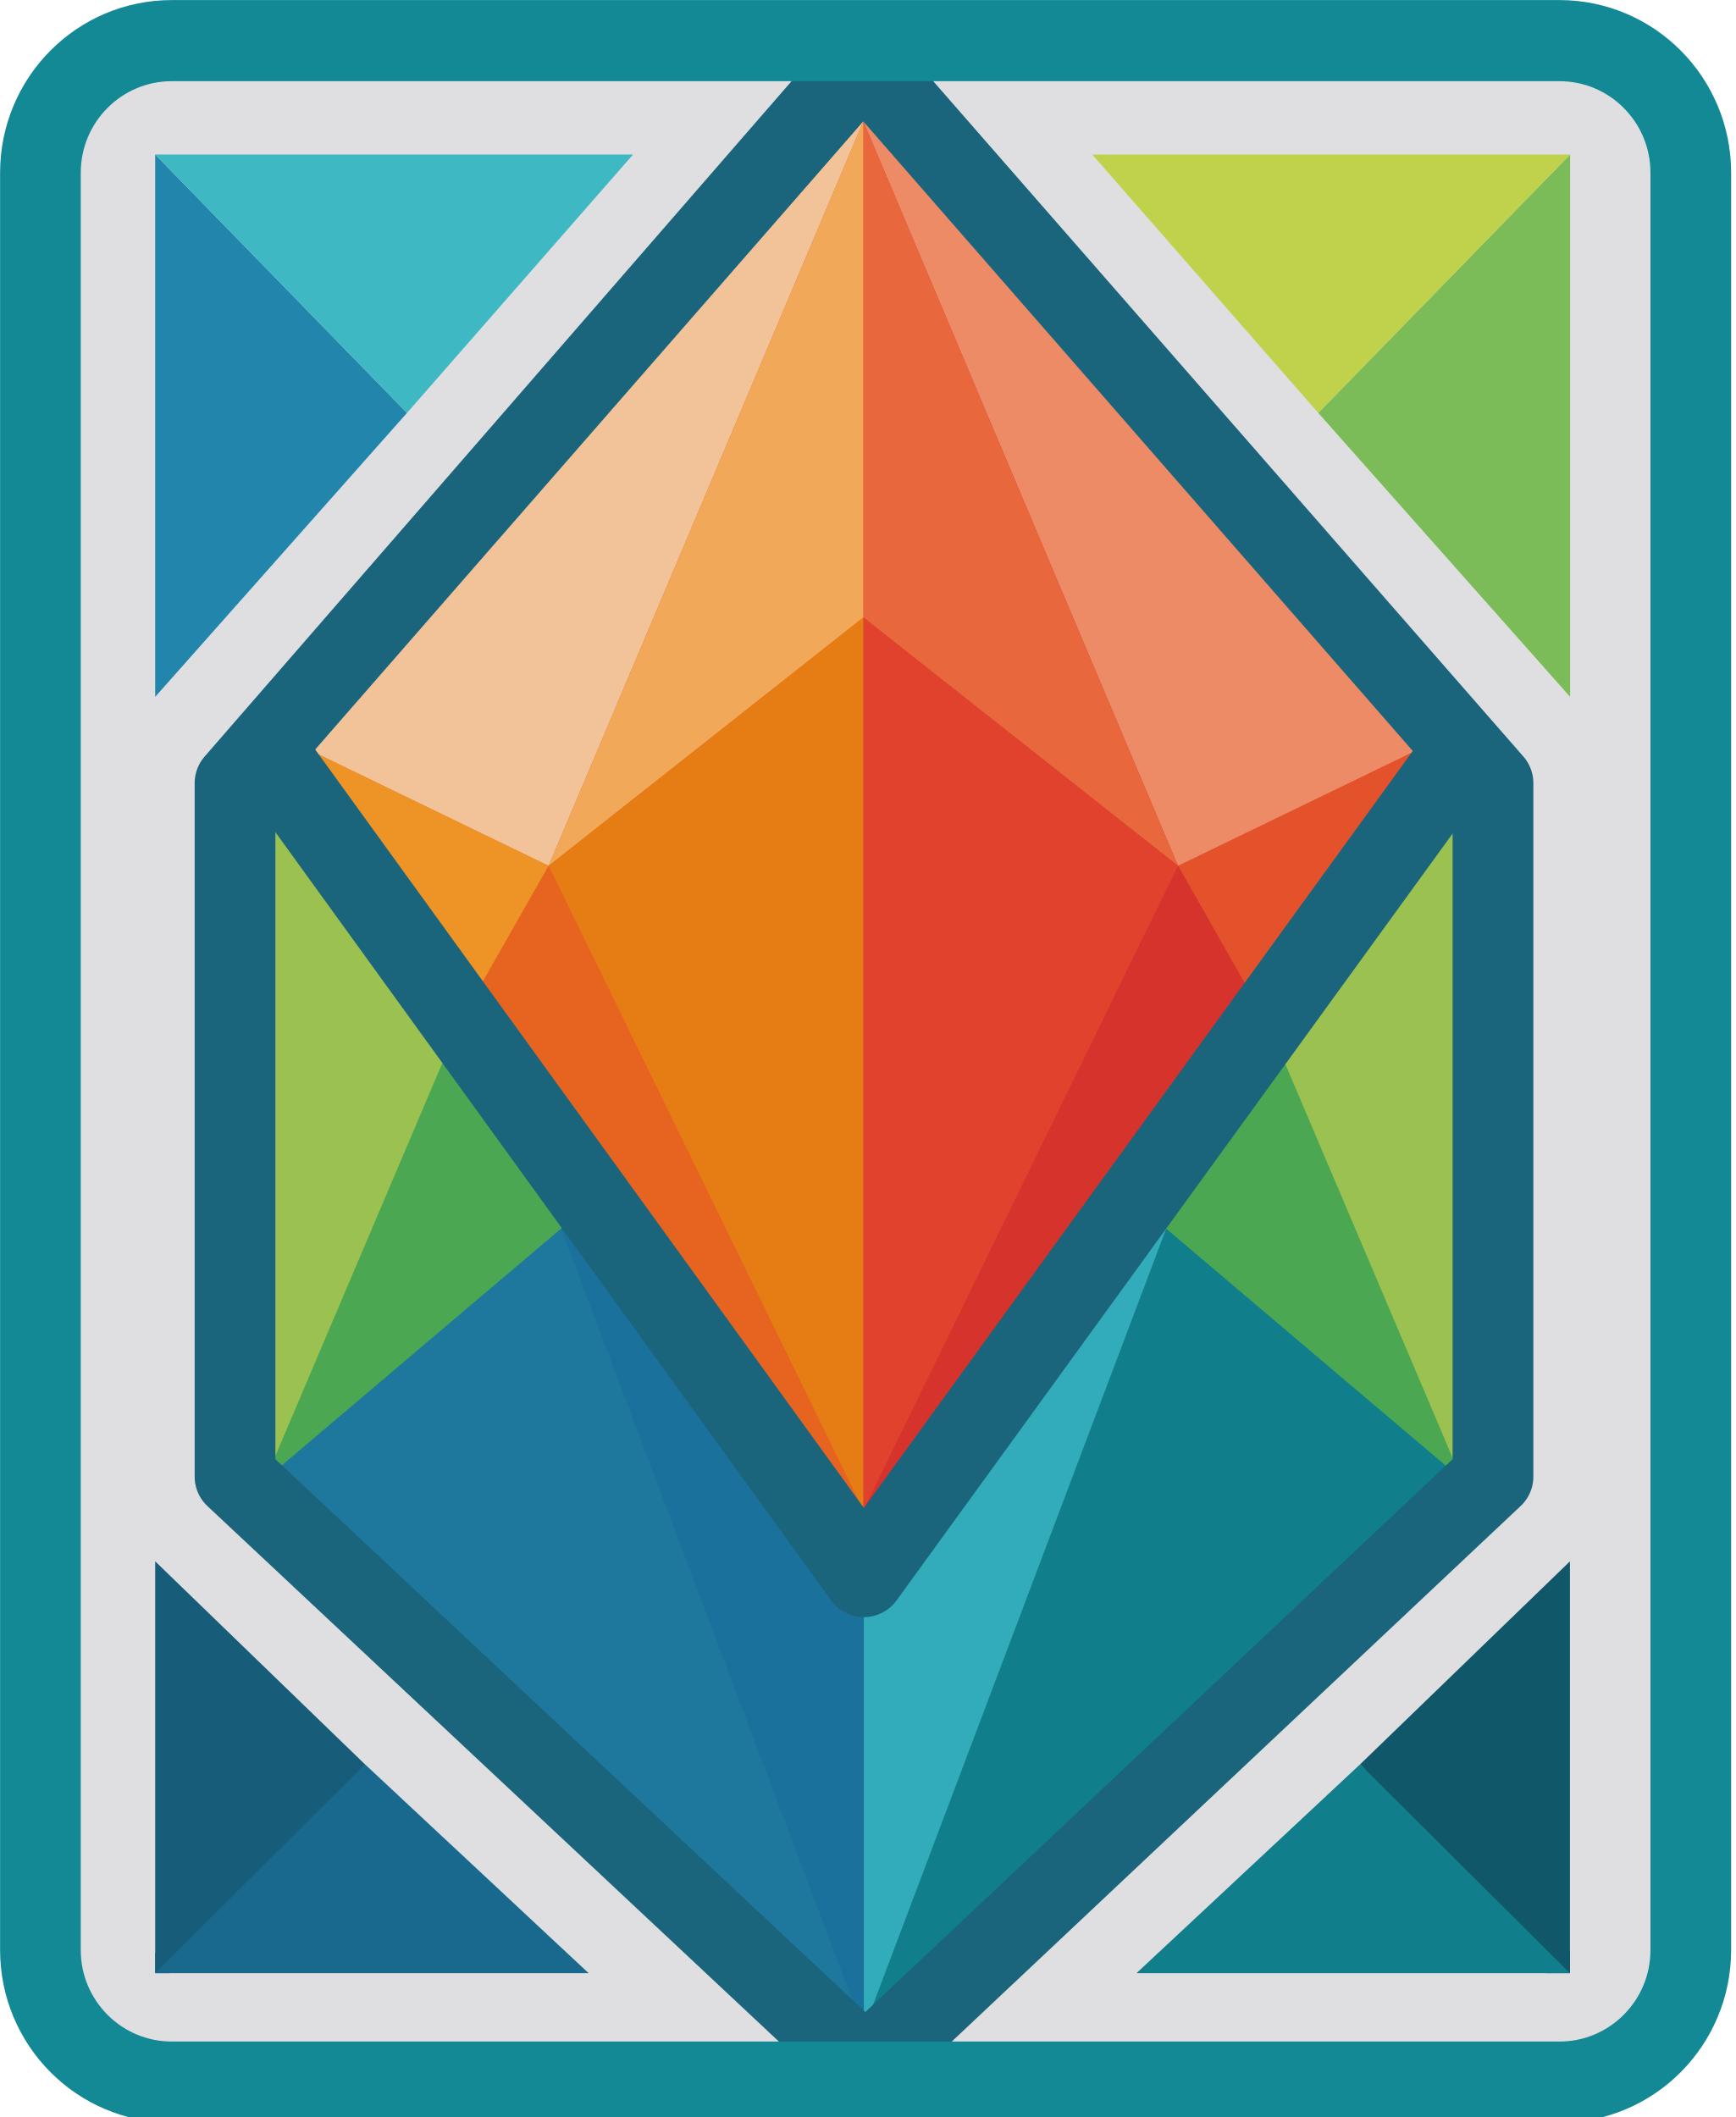
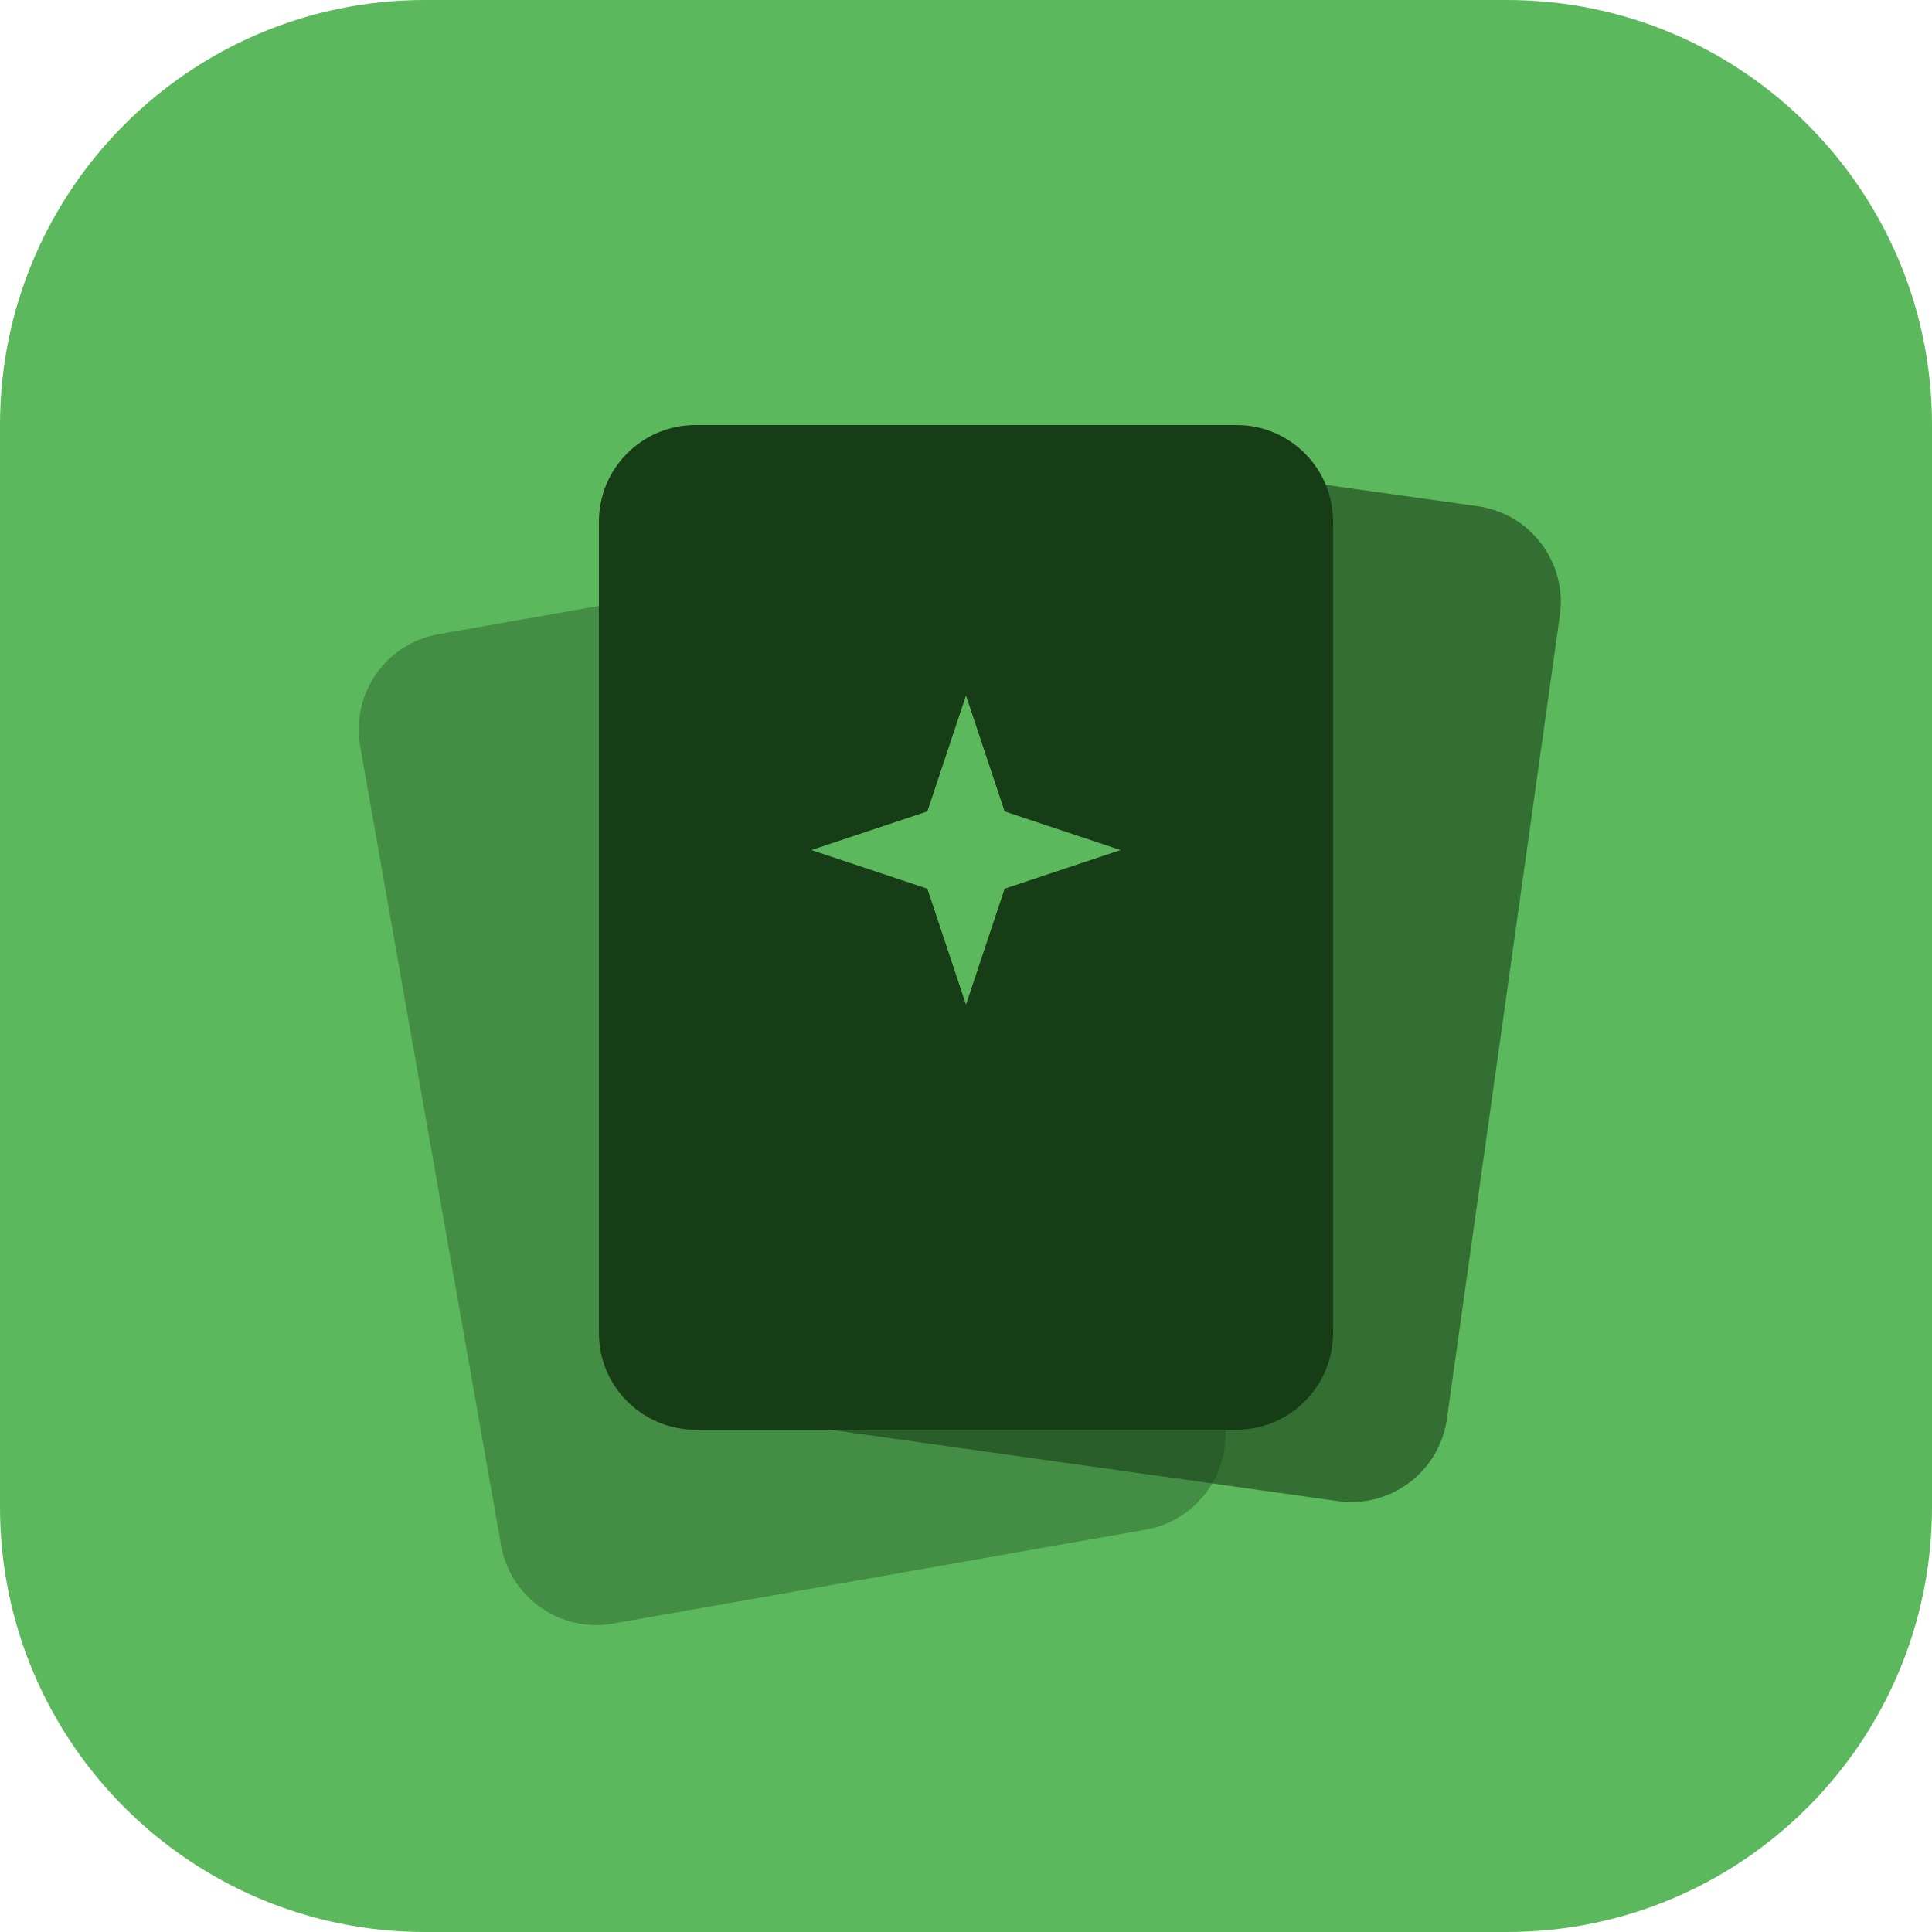
- <svg xmlns="http://www.w3.org/2000/svg" width="123px" height="150px" viewBox="0 0 123 150" version="1.1">
-   <g id="surface1">
-     <path style=" stroke:none;fill-rule:nonzero;fill:rgb(87.451%,87.451%,88.235%);fill-opacity:1;" d="M 4.66 3.844 L 117.738 3.844 L 117.738 146.59 L 4.66 146.59 Z M 4.66 3.844 " />
-     <path style=" stroke:none;fill-rule:nonzero;fill:rgb(90.588%,39.216%,12.549%);fill-opacity:1;" d="M 61.168 7.062 L 61.168 108.078 L 18.754 52.773 Z M 61.168 7.062 " />
-     <path style=" stroke:none;fill-rule:nonzero;fill:rgb(83.922%,20%,17.255%);fill-opacity:1;" d="M 61.172 6.559 L 61.172 107.574 L 102.441 52.645 Z M 61.172 6.559 " />
-     <path style=" stroke:none;fill-rule:nonzero;fill:rgb(6.275%,49.412%,54.51%);fill-opacity:1;" d="M 104.172 104.301 L 81.582 86.172 L 61.168 143.879 Z M 104.172 104.301 " />
-     <path style=" stroke:none;fill-rule:nonzero;fill:rgb(19.608%,67.451%,73.333%);fill-opacity:1;" d="M 61.168 108.164 L 61.168 143.879 L 82.816 86.559 Z M 61.168 108.164 " />
-     <path style=" stroke:none;fill-rule:nonzero;fill:rgb(60.784%,75.686%,31.373%);fill-opacity:1;" d="M 103.23 57.625 C 102.965 58.516 90.355 74.875 90.355 74.875 L 103.367 104.34 Z M 103.23 57.625 " />
-     <path style=" stroke:none;fill-rule:nonzero;fill:rgb(29.412%,65.49%,32.157%);fill-opacity:1;" d="M 103.566 104.809 L 90.461 73.965 L 81.582 86.172 Z M 103.566 104.809 " />
-     <path style=" stroke:none;fill-rule:nonzero;fill:rgb(11.765%,47.059%,61.569%);fill-opacity:1;" d="M 18.207 104.301 L 40.793 86.168 L 61.207 143.879 Z M 18.207 104.301 " />
-     <path style=" stroke:none;fill-rule:nonzero;fill:rgb(10.196%,44.314%,61.176%);fill-opacity:1;" d="M 61.207 108.164 L 61.207 143.879 L 39.562 86.559 Z M 61.207 108.164 " />
-     <path style=" stroke:none;fill-rule:nonzero;fill:rgb(60.784%,75.686%,31.373%);fill-opacity:1;" d="M 19.148 57.621 C 19.414 58.516 32.02 74.875 32.02 74.875 L 19.012 104.34 Z M 19.148 57.621 " />
-     <path style=" stroke:none;fill-rule:nonzero;fill:rgb(29.412%,65.49%,32.157%);fill-opacity:1;" d="M 18.809 104.809 L 31.918 73.961 L 40.793 86.168 Z M 18.809 104.809 " />
-     <path style="fill:none;stroke-width:4;stroke-linecap:butt;stroke-linejoin:round;stroke:rgb(10.196%,39.608%,48.627%);stroke-opacity:1;stroke-miterlimit:4;" d="M 49.756 7.201 L 18.683 42.999 L 18.683 77.4 L 49.914 106.699 L 81.001 77.4 L 81.001 42.999 Z M 49.756 7.201 " transform="matrix(1.430232,0,0,1.428571,-10.06882,-5.942856)" />
-     <path style=" stroke:none;fill-rule:nonzero;fill:rgb(94.902%,76.471%,60%);fill-opacity:1;" d="M 61.172 8.594 L 38.871 61.352 L 22.188 53.27 Z M 61.172 8.594 " />
-     <path style=" stroke:none;fill-rule:nonzero;fill:rgb(94.51%,65.882%,34.902%);fill-opacity:1;" d="M 38.871 61.352 L 61.172 43.746 L 61.172 8.594 Z M 38.871 61.352 " />
-     <path style=" stroke:none;fill-rule:nonzero;fill:rgb(93.333%,58.039%,14.902%);fill-opacity:1;" d="M 22.188 53.27 L 38.871 61.352 L 34.145 69.672 Z M 22.188 53.27 " />
-     <path style=" stroke:none;fill-rule:nonzero;fill:rgb(90.196%,49.02%,7.843%);fill-opacity:1;" d="M 61.172 43.746 L 38.871 61.352 L 61.172 107.02 Z M 61.172 43.746 " />
-     <path style=" stroke:none;fill-rule:nonzero;fill:rgb(90.588%,39.216%,12.549%);fill-opacity:1;" d="M 34.145 69.672 L 61.172 107.02 L 38.871 61.352 Z M 34.145 69.672 " />
-     <path style=" stroke:none;fill-rule:nonzero;fill:rgb(92.941%,54.51%,40%);fill-opacity:1;" d="M 61.168 8.602 L 83.469 61.359 L 100.156 53.277 Z M 61.168 8.602 " />
-     <path style=" stroke:none;fill-rule:nonzero;fill:rgb(90.98%,40.392%,23.922%);fill-opacity:1;" d="M 83.469 61.359 L 61.168 43.75 L 61.168 8.602 Z M 83.469 61.359 " />
-     <path style=" stroke:none;fill-rule:nonzero;fill:rgb(89.412%,32.157%,16.863%);fill-opacity:1;" d="M 100.156 53.277 L 83.469 61.359 L 88.195 69.676 Z M 100.156 53.277 " />
-     <path style=" stroke:none;fill-rule:nonzero;fill:rgb(88.235%,25.882%,17.647%);fill-opacity:1;" d="M 61.168 43.75 L 83.469 61.359 L 61.168 107.027 Z M 61.168 43.75 " />
-     <path style=" stroke:none;fill-rule:nonzero;fill:rgb(83.922%,20%,17.255%);fill-opacity:1;" d="M 88.195 69.676 L 61.168 107.027 L 83.469 61.359 Z M 88.195 69.676 " />
-     <path style="fill:none;stroke-width:4;stroke-linecap:butt;stroke-linejoin:round;stroke:rgb(10.196%,39.608%,48.627%);stroke-opacity:1;stroke-miterlimit:4;" d="M 79.493 41.413 L 49.835 82.366 L 20.245 41.413 " transform="matrix(1.430232,0,0,1.428571,-10.06882,-5.942856)" />
-     <path style=" stroke:none;fill-rule:nonzero;fill:rgb(13.333%,52.157%,67.451%);fill-opacity:1;" d="M 10.996 10.949 L 10.996 49.375 L 28.836 29.258 Z M 10.996 10.949 " />
-     <path style=" stroke:none;fill-rule:nonzero;fill:rgb(24.314%,72.157%,76.471%);fill-opacity:1;" d="M 44.852 10.949 L 28.836 29.258 L 10.996 10.949 Z M 44.852 10.949 " />
-     <path style=" stroke:none;fill-rule:nonzero;fill:rgb(48.235%,73.725%,34.51%);fill-opacity:1;" d="M 111.246 10.949 L 111.246 49.375 L 93.402 29.258 Z M 111.246 10.949 " />
-     <path style=" stroke:none;fill-rule:nonzero;fill:rgb(75.294%,82.353%,29.804%);fill-opacity:1;" d="M 77.391 10.949 L 93.402 29.258 L 111.246 10.949 Z M 77.391 10.949 " />
-     <path style=" stroke:none;fill-rule:nonzero;fill:rgb(9.804%,41.176%,55.686%);fill-opacity:1;" d="M 10.996 138.387 L 10.996 139.809 L 12.055 139.809 L 25.844 124.996 Z M 10.996 138.387 " />
-     <path style=" stroke:none;fill-rule:nonzero;fill:rgb(9.804%,41.176%,55.686%);fill-opacity:1;" d="M 41.707 139.809 L 25.844 124.996 L 10.996 139.809 Z M 41.707 139.809 " />
-     <path style=" stroke:none;fill-rule:nonzero;fill:rgb(9.02%,36.078%,47.451%);fill-opacity:1;" d="M 10.996 139.809 L 10.996 110.629 L 25.859 125.012 Z M 10.996 139.809 " />
-     <path style=" stroke:none;fill-rule:nonzero;fill:rgb(6.275%,34.118%,41.176%);fill-opacity:1;" d="M 96.367 125.012 L 109.52 139.809 L 111.234 139.809 L 111.234 138.227 Z M 96.367 125.012 " />
-     <path style=" stroke:none;fill-rule:nonzero;fill:rgb(6.275%,34.118%,41.176%);fill-opacity:1;" d="M 111.234 139.809 L 111.234 110.629 L 96.367 125.012 Z M 111.234 139.809 " />
-     <path style=" stroke:none;fill-rule:nonzero;fill:rgb(6.275%,49.412%,54.51%);fill-opacity:1;" d="M 80.523 139.809 L 96.367 125.012 L 111.234 139.809 Z M 80.523 139.809 " />
-     <path style="fill:none;stroke-width:4.145;stroke-linecap:butt;stroke-linejoin:miter;stroke:rgb(7.451%,53.725%,58.431%);stroke-opacity:1;stroke-miterlimit:4;" d="M 14.279 4.653 L 85.57 4.653 C 89.297 4.653 92.32 7.675 92.32 11.405 L 92.32 102.202 C 92.32 105.931 89.297 108.953 85.57 108.953 L 14.279 108.953 C 10.551 108.953 7.529 105.931 7.529 102.202 L 7.529 11.405 C 7.529 7.675 10.551 4.653 14.279 4.653 Z M 14.279 4.653 " transform="matrix(1.379082,0,0,1.386847,-7.519595,-3.57421)" />
-     <path style=" stroke:none;fill-rule:nonzero;fill:rgb(90.588%,39.216%,12.549%);fill-opacity:1;" d="M 61.801 108.879 L 103.277 53.879 Z M 61.801 108.879 " />
-   </g>
+ <svg xmlns="http://www.w3.org/2000/svg" viewBox="0 0 100 100" width="100" height="100">
+   <rect width="100" height="100" rx="22" fill="#5CB85C" />
+   <rect x="22" y="30" width="38" height="52" rx="5" transform="rotate(-10 41 56)" fill="#173D17" opacity="0.35" />
+   <rect x="40" y="24" width="38" height="52" rx="5" transform="rotate(8 59 50)" fill="#173D17" opacity="0.60" />
+   <rect x="31" y="22" width="38" height="52" rx="5" fill="#173D17" />
+   <path d="M50 36 L52 42 L58 44 L52 46 L50 52 L48 46 L42 44 L48 42 Z" fill="#5CB85C" />
</svg>
